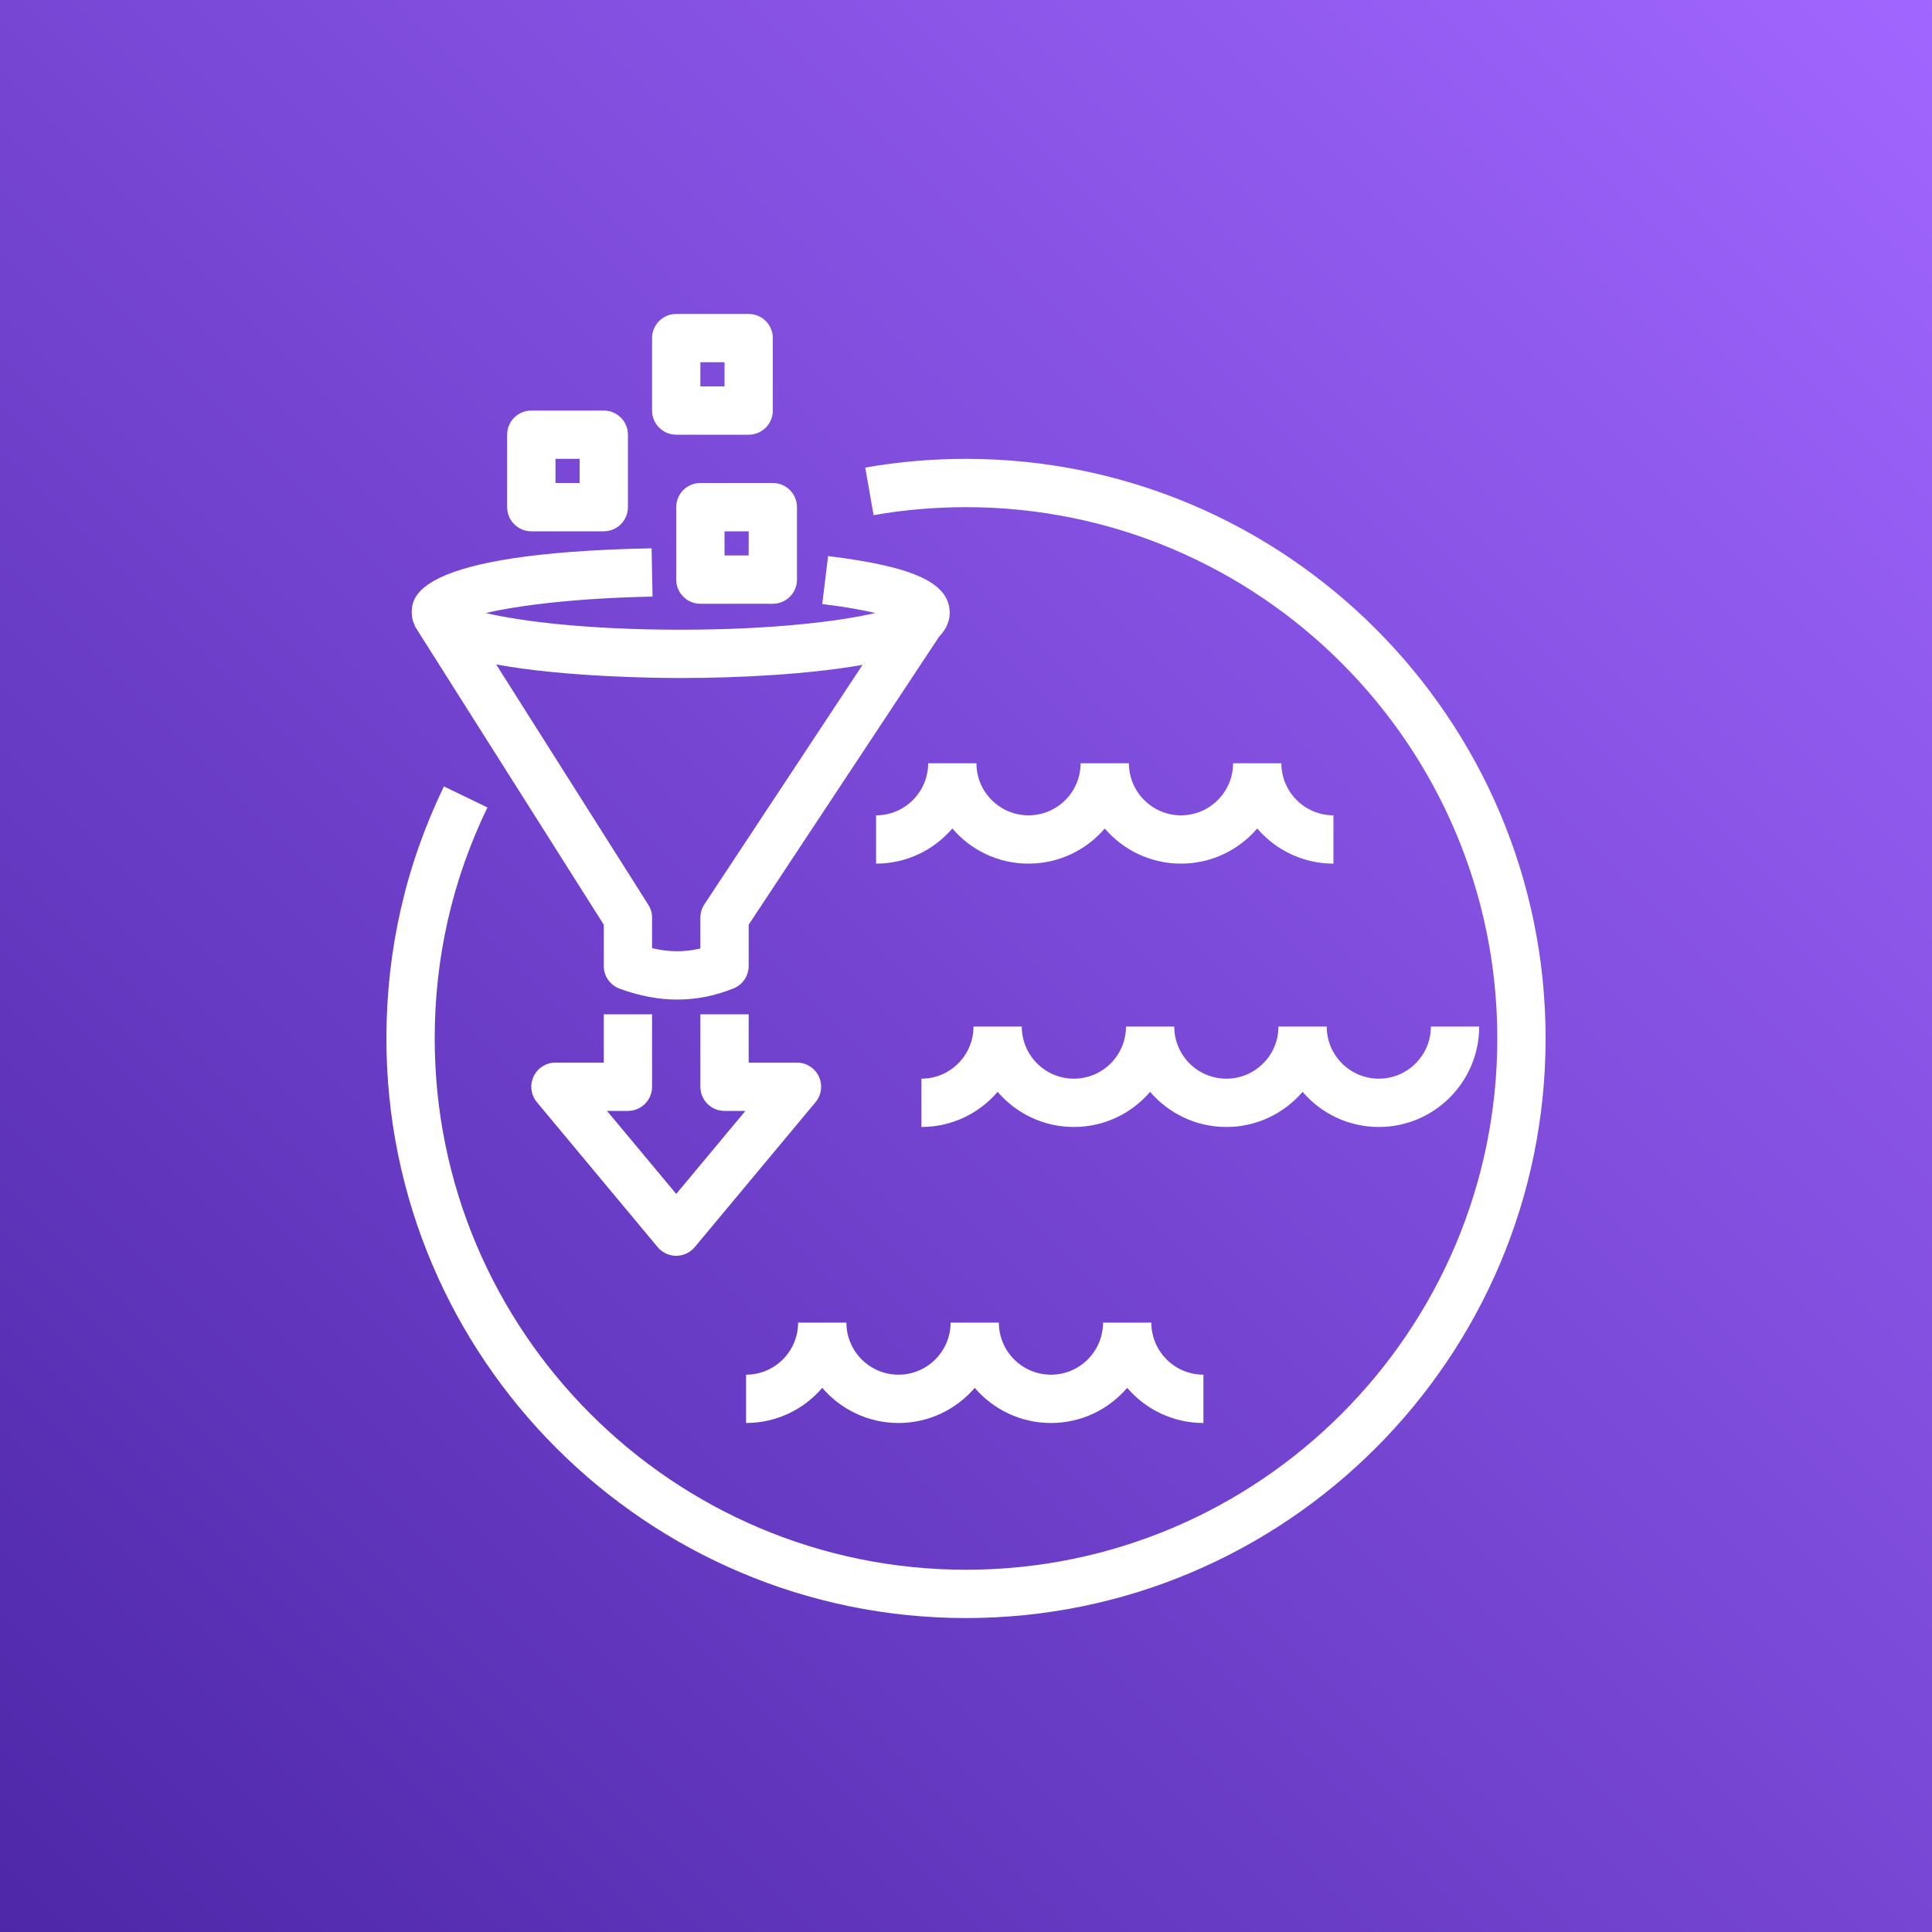
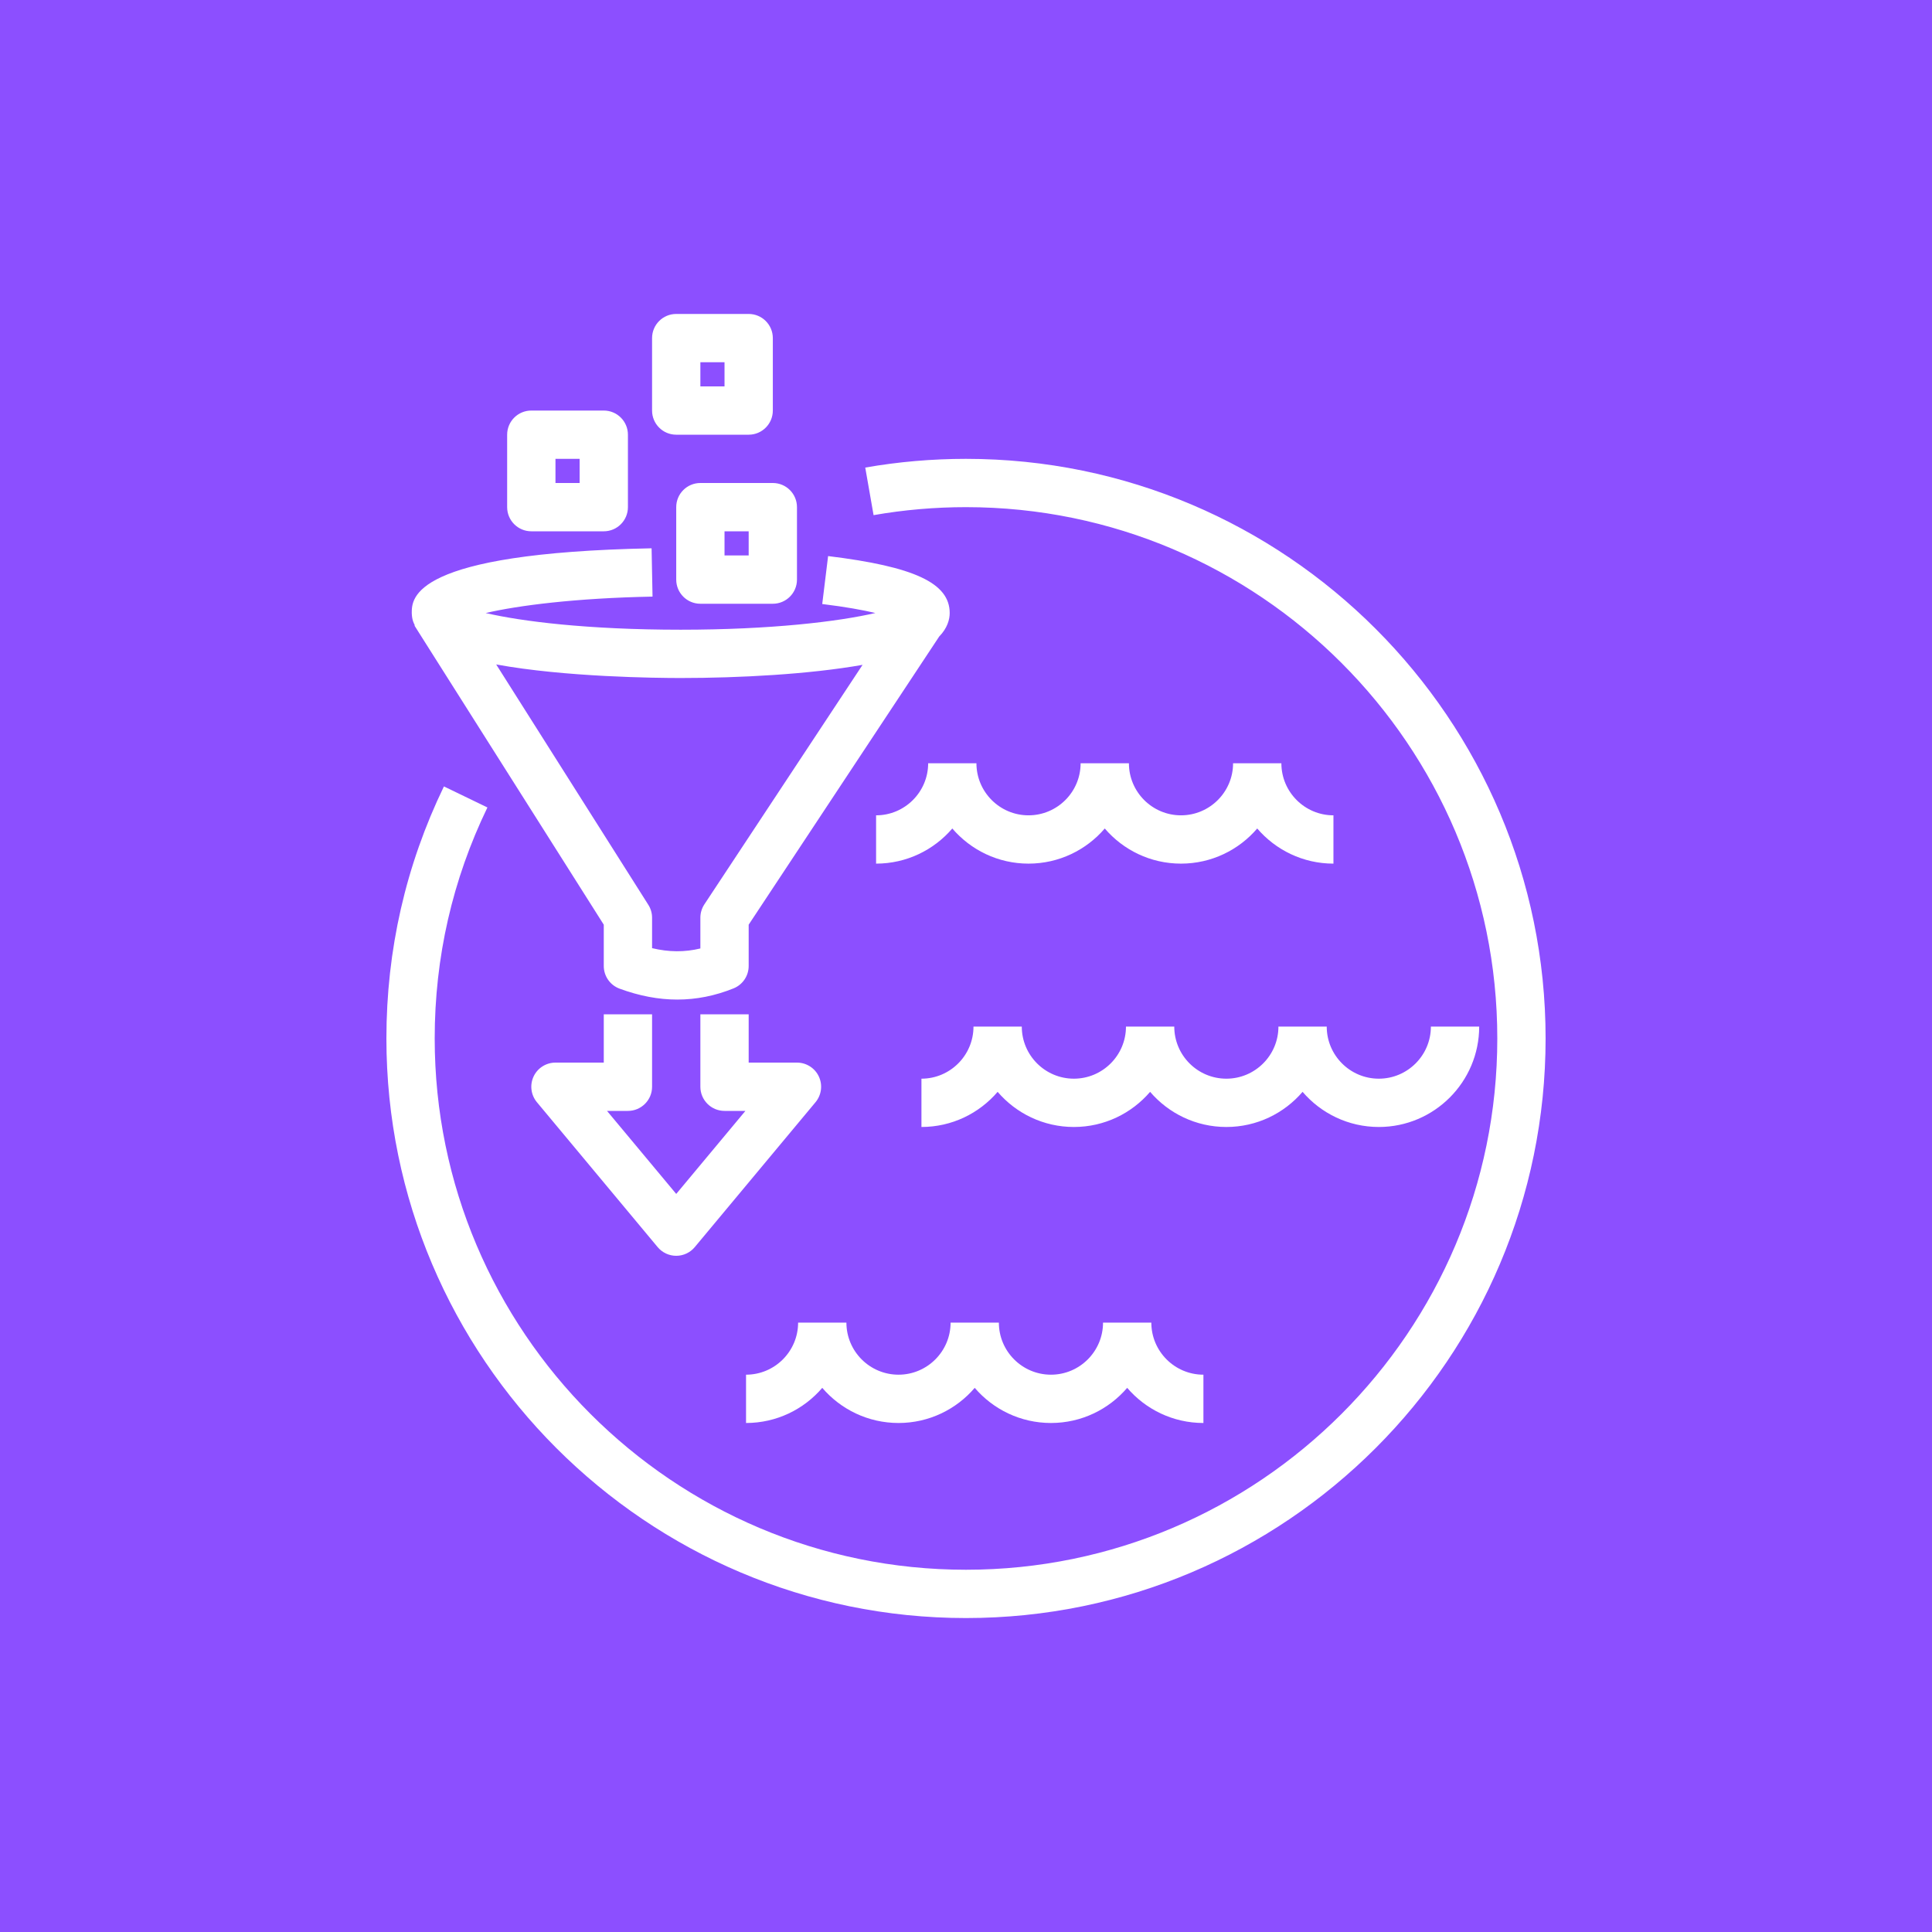
<svg xmlns="http://www.w3.org/2000/svg" width="80px" height="80px" viewBox="0 0 80 80" version="1.1">
-   <defs>
-     <linearGradient x1="0%" y1="100%" x2="100%" y2="0%" id="linearGradient-1">
-       <stop stop-color="#4D27A8" offset="0%" />
-       <stop stop-color="#A166FF" offset="100%" />
-     </linearGradient>
-   </defs>
  <g id="Icon-Architecture/64/Arch_AWS-Lake-Formation_64" stroke="none" stroke-width="1" fill="none" fill-rule="evenodd">
-     <g id="Icon-Architecture-BG/64/Analytics" fill="url(#linearGradient-1)">
+     <g id="Icon-Architecture/64/Analytics" fill="#8C4FFF">
      <rect id="Rectangle" x="0" y="0" width="80" height="80" />
    </g>
    <path d="M53.937,45.211 C54.7,46.101 55.833,46.666 57.094,46.666 C59.386,46.666 61.25,44.801 61.25,42.509 L59.25,42.509 C59.25,43.699 58.283,44.666 57.094,44.666 C55.905,44.666 54.937,43.699 54.937,42.509 L52.937,42.509 C52.937,43.699 51.97,44.666 50.781,44.666 C49.591,44.666 48.624,43.699 48.624,42.509 L46.624,42.509 C46.624,43.699 45.656,44.666 44.467,44.666 C43.278,44.666 42.31,43.699 42.31,42.509 L40.31,42.509 C40.31,43.699 39.343,44.666 38.155,44.666 L38.155,46.666 C39.417,46.666 40.547,46.101 41.31,45.211 C42.073,46.101 43.206,46.666 44.467,46.666 C45.729,46.666 46.861,46.101 47.624,45.211 C48.386,46.101 49.519,46.666 50.781,46.666 C52.042,46.666 53.174,46.101 53.937,45.211 L53.937,45.211 Z M53.059,31.605 L51.059,31.605 C51.059,32.794 50.091,33.761 48.902,33.761 C47.713,33.761 46.746,32.794 46.746,31.605 L44.746,31.605 C44.746,32.794 43.778,33.761 42.588,33.761 C41.4,33.761 40.432,32.794 40.432,31.605 L38.433,31.605 C38.433,32.794 37.465,33.761 36.277,33.761 L36.277,35.761 C37.539,35.761 38.67,35.196 39.433,34.306 C40.195,35.196 41.327,35.761 42.588,35.761 C43.85,35.761 44.983,35.196 45.746,34.306 C46.508,35.196 47.64,35.761 48.902,35.761 C50.164,35.761 51.296,35.196 52.059,34.306 C52.822,35.196 53.954,35.761 55.215,35.761 L55.215,33.761 C54.027,33.761 53.059,32.794 53.059,31.605 L53.059,31.605 Z M37.206,58.923 C38.467,58.923 39.599,58.358 40.361,57.468 C41.124,58.358 42.256,58.923 43.518,58.923 C44.78,58.923 45.912,58.358 46.674,57.468 C47.437,58.358 48.569,58.923 49.831,58.923 L49.831,56.923 C48.642,56.923 47.674,55.956 47.674,54.767 L45.674,54.767 C45.674,55.956 44.707,56.923 43.518,56.923 C42.329,56.923 41.361,55.956 41.361,54.767 L39.362,54.767 C39.362,55.956 38.394,56.923 37.206,56.923 C36.016,56.923 35.048,55.956 35.048,54.767 L33.048,54.767 C33.048,55.956 32.081,56.923 30.892,56.923 L30.892,58.923 C32.154,58.923 33.286,58.358 34.048,57.468 C34.811,58.358 35.944,58.923 37.206,58.923 L37.206,58.923 Z M23.001,20 L24.001,20 L24.001,19 L23.001,19 L23.001,20 Z M21,21 L21,18 C21,17.447 21.448,17 22.001,17 L25.001,17 C25.553,17 26.001,17.447 26.001,18 L26.001,21 C26.001,21.552 25.553,22 25.001,22 L22.001,22 C21.448,22 21,21.552 21,21 L21,21 Z M29.001,16 L30.001,16 L30.001,15 L29.001,15 L29.001,16 Z M27.001,17 L27.001,14 C27.001,13.447 27.448,13 28.001,13 L31.001,13 C31.553,13 32.001,13.447 32.001,14 L32.001,17 C32.001,17.552 31.553,18 31.001,18 L28.001,18 C27.448,18 27.001,17.552 27.001,17 L27.001,17 Z M30.001,23 L31.001,23 L31.001,22 L30.001,22 L30.001,23 Z M32.001,20 C32.553,20 33.001,20.447 33.001,21 L33.001,24 C33.001,24.552 32.553,25 32.001,25 L29.001,25 C28.448,25 28.001,24.552 28.001,24 L28.001,21 C28.001,20.447 28.448,20 29.001,20 L32.001,20 Z M28.188,28.075 C27.173,28.075 23.397,28.036 20.546,27.513 L26.845,37.465 C26.947,37.625 27.001,37.81 27.001,38 L27.001,39.261 C27.694,39.427 28.349,39.432 29.001,39.274 L29.001,38 C29.001,37.811 29.054,37.626 29.155,37.465 L35.717,27.53 C33.516,27.92 30.616,28.075 28.188,28.075 L28.188,28.075 Z M17.066,25.567 C17.059,25.52 17.05,25.431 17.05,25.384 C17.05,24.769 17.05,22.898 26.981,22.704 L27.02,24.704 C23.822,24.766 21.458,25.071 20.111,25.384 C21.582,25.727 24.311,26.075 28.188,26.075 C31.923,26.075 34.713,25.739 36.247,25.383 C35.735,25.262 35.025,25.13 34.047,25.011 L34.29,23.026 C37.866,23.462 39.325,24.146 39.325,25.384 C39.325,25.648 39.23,26.01 38.891,26.356 L31.001,38.289 L31.001,40 C31.001,40.408 30.752,40.775 30.374,40.927 C29.605,41.236 28.833,41.39 28.045,41.39 C27.267,41.39 26.474,41.239 25.655,40.938 C25.262,40.793 25.001,40.419 25.001,40 L25.001,38.29 L17.325,26.162 C17.323,26.159 17.321,26.156 17.319,26.153 L17.311,26.139 L17.162,25.903 L17.177,25.893 C17.123,25.791 17.083,25.682 17.066,25.567 L17.066,25.567 Z M27.001,45 L27.001,42 L25.001,42 L25.001,44 L23.001,44 C22.613,44 22.259,44.224 22.095,44.575 C21.93,44.927 21.984,45.342 22.232,45.64 L27.232,51.64 C27.422,51.868 27.704,52 28.001,52 C28.297,52 28.579,51.868 28.769,51.64 L33.769,45.64 C34.017,45.342 34.071,44.927 33.906,44.575 C33.742,44.224 33.388,44 33.001,44 L31.001,44 L31.001,42 L29.001,42 L29.001,45 C29.001,45.552 29.448,46 30.001,46 L30.866,46 L28.001,49.438 L25.135,46 L26.001,46 C26.553,46 27.001,45.552 27.001,45 L27.001,45 Z M64,43 C64,56.233 53.233,67 39.999,67 C26.767,67 16,56.233 16,43 C16,39.342 16.802,35.831 18.382,32.564 L20.183,33.435 C18.735,36.428 18,39.646 18,43 C18,55.13 27.87,65 39.999,65 C52.13,65 62,55.13 62,43 C62,30.869 52.13,21 39.999,21 C38.714,21 37.427,21.111 36.173,21.331 L35.828,19.361 C37.195,19.121 38.599,19 39.999,19 C53.233,19 64,29.766 64,43 L64,43 Z" id="AWS-Lake-Formation_Icon_64_Squid" fill="#FFFFFF" />
  </g>
</svg>
